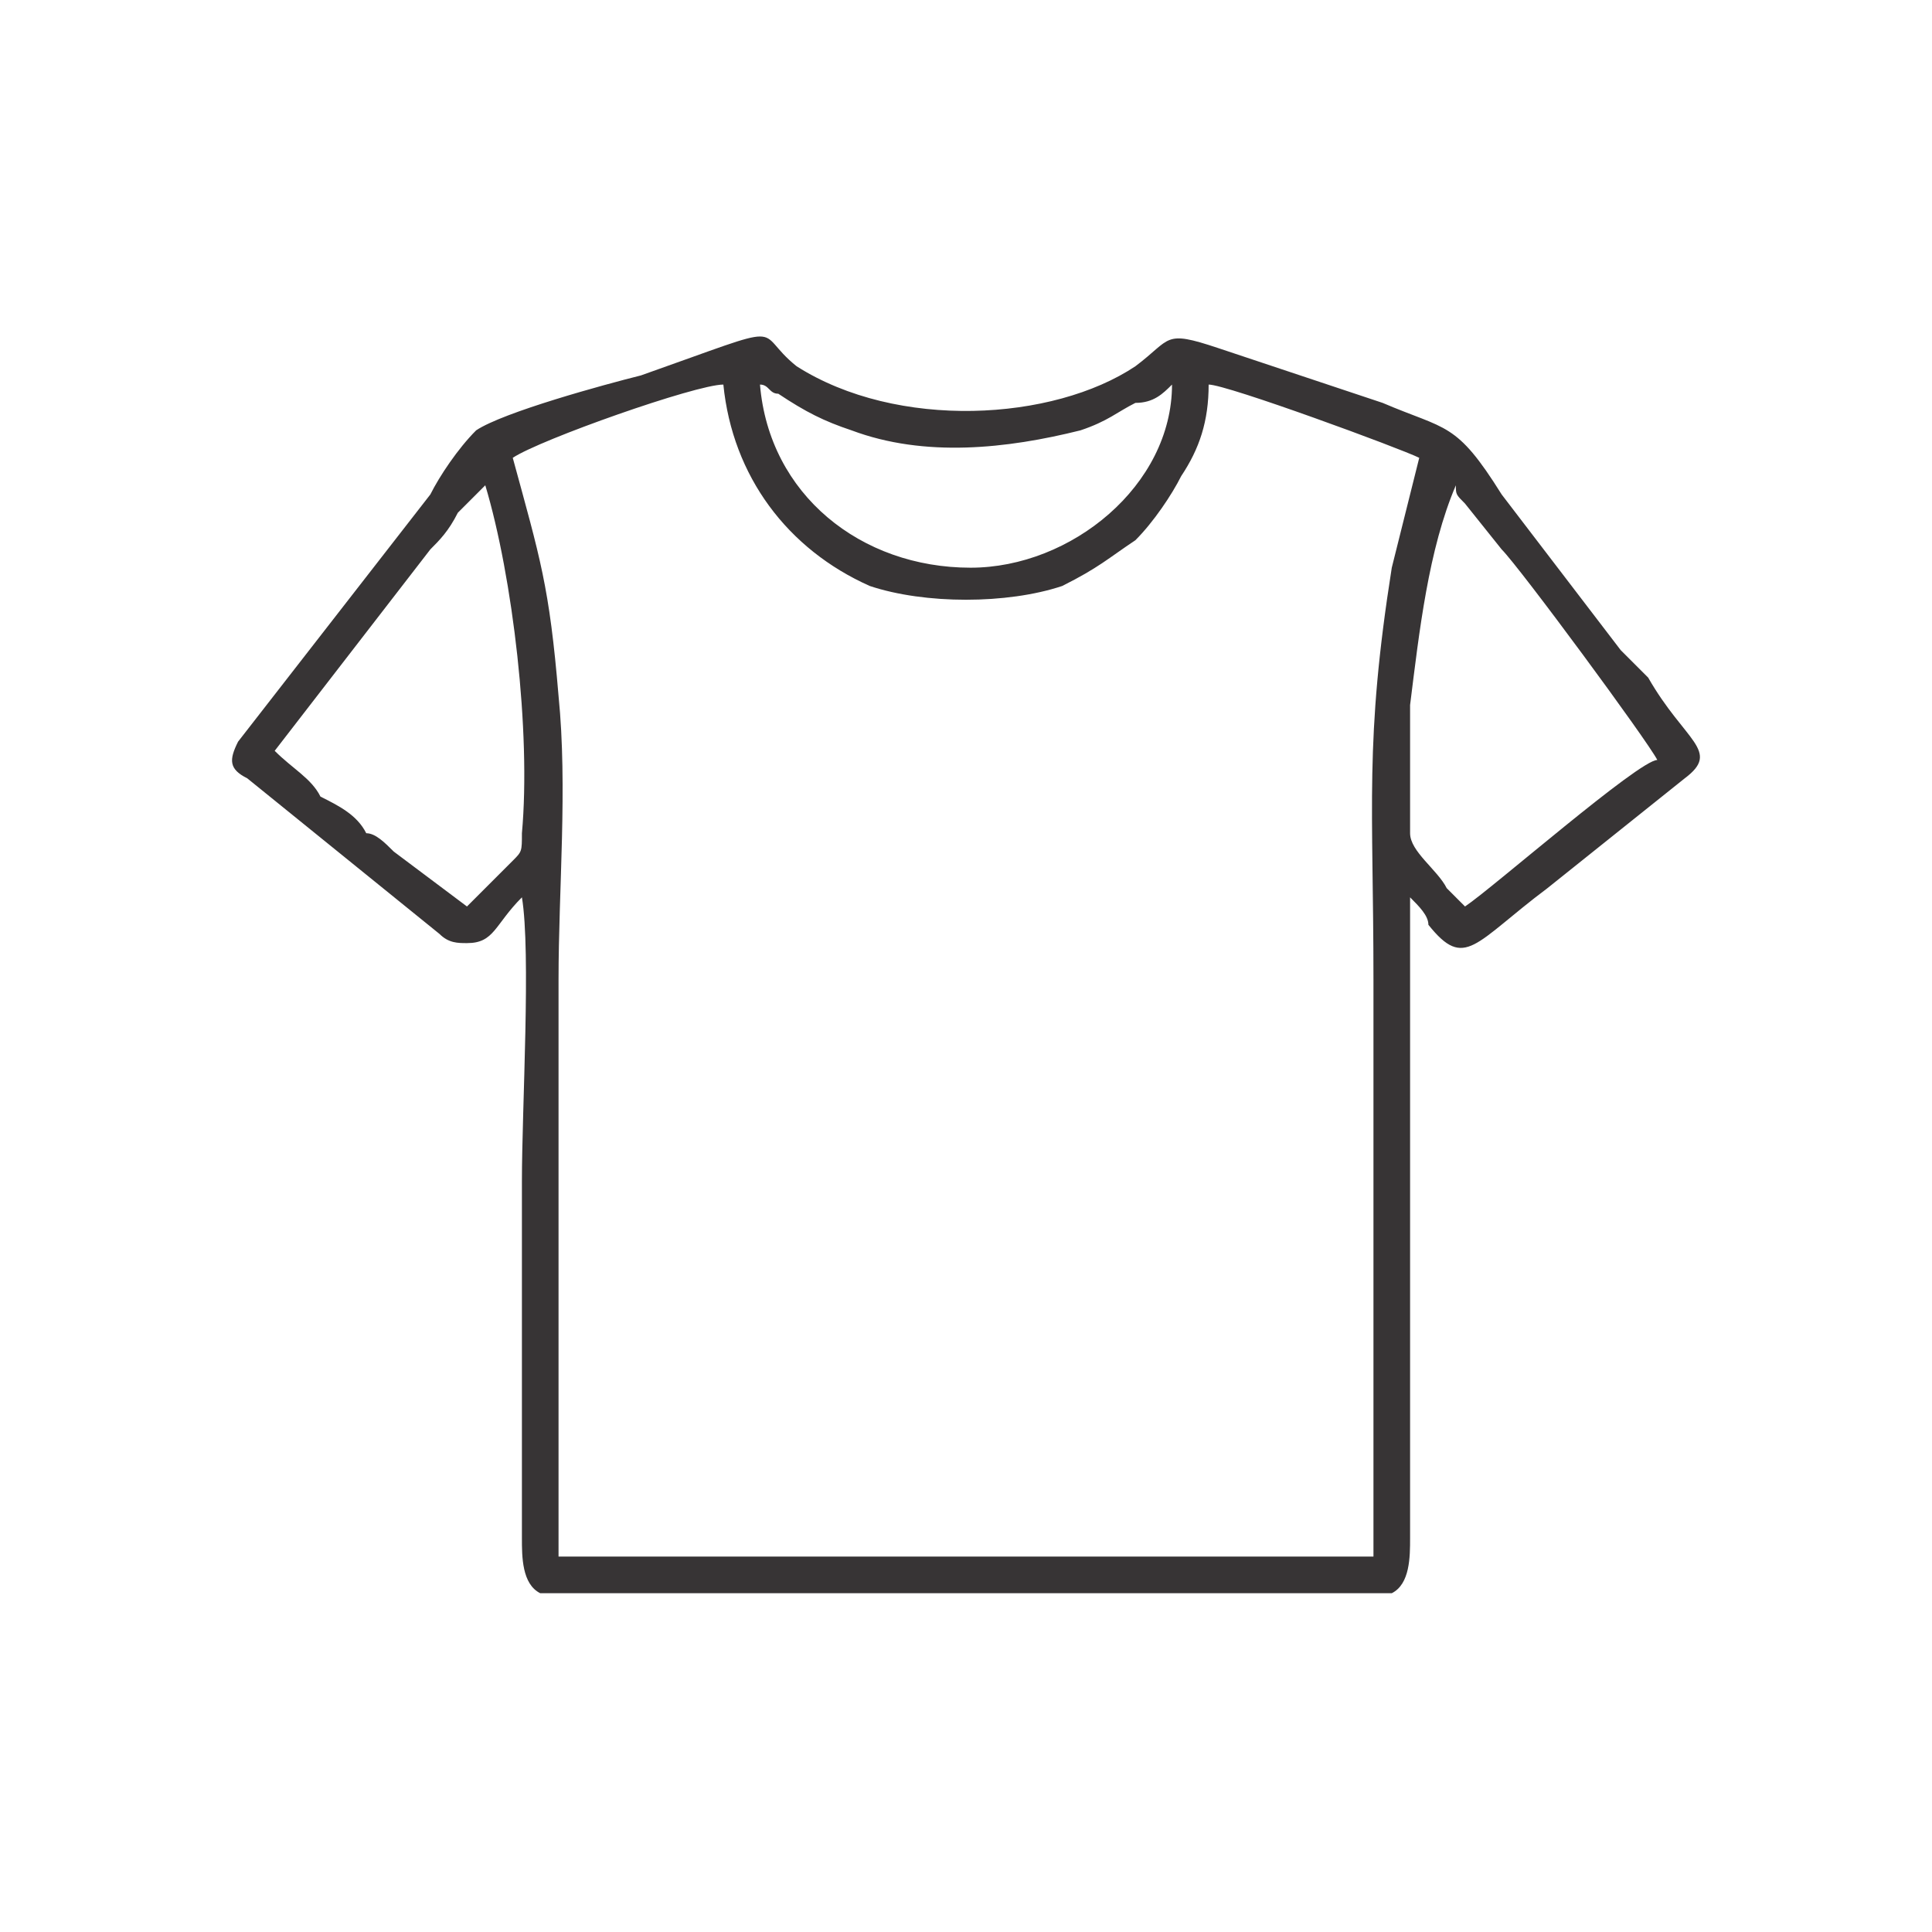
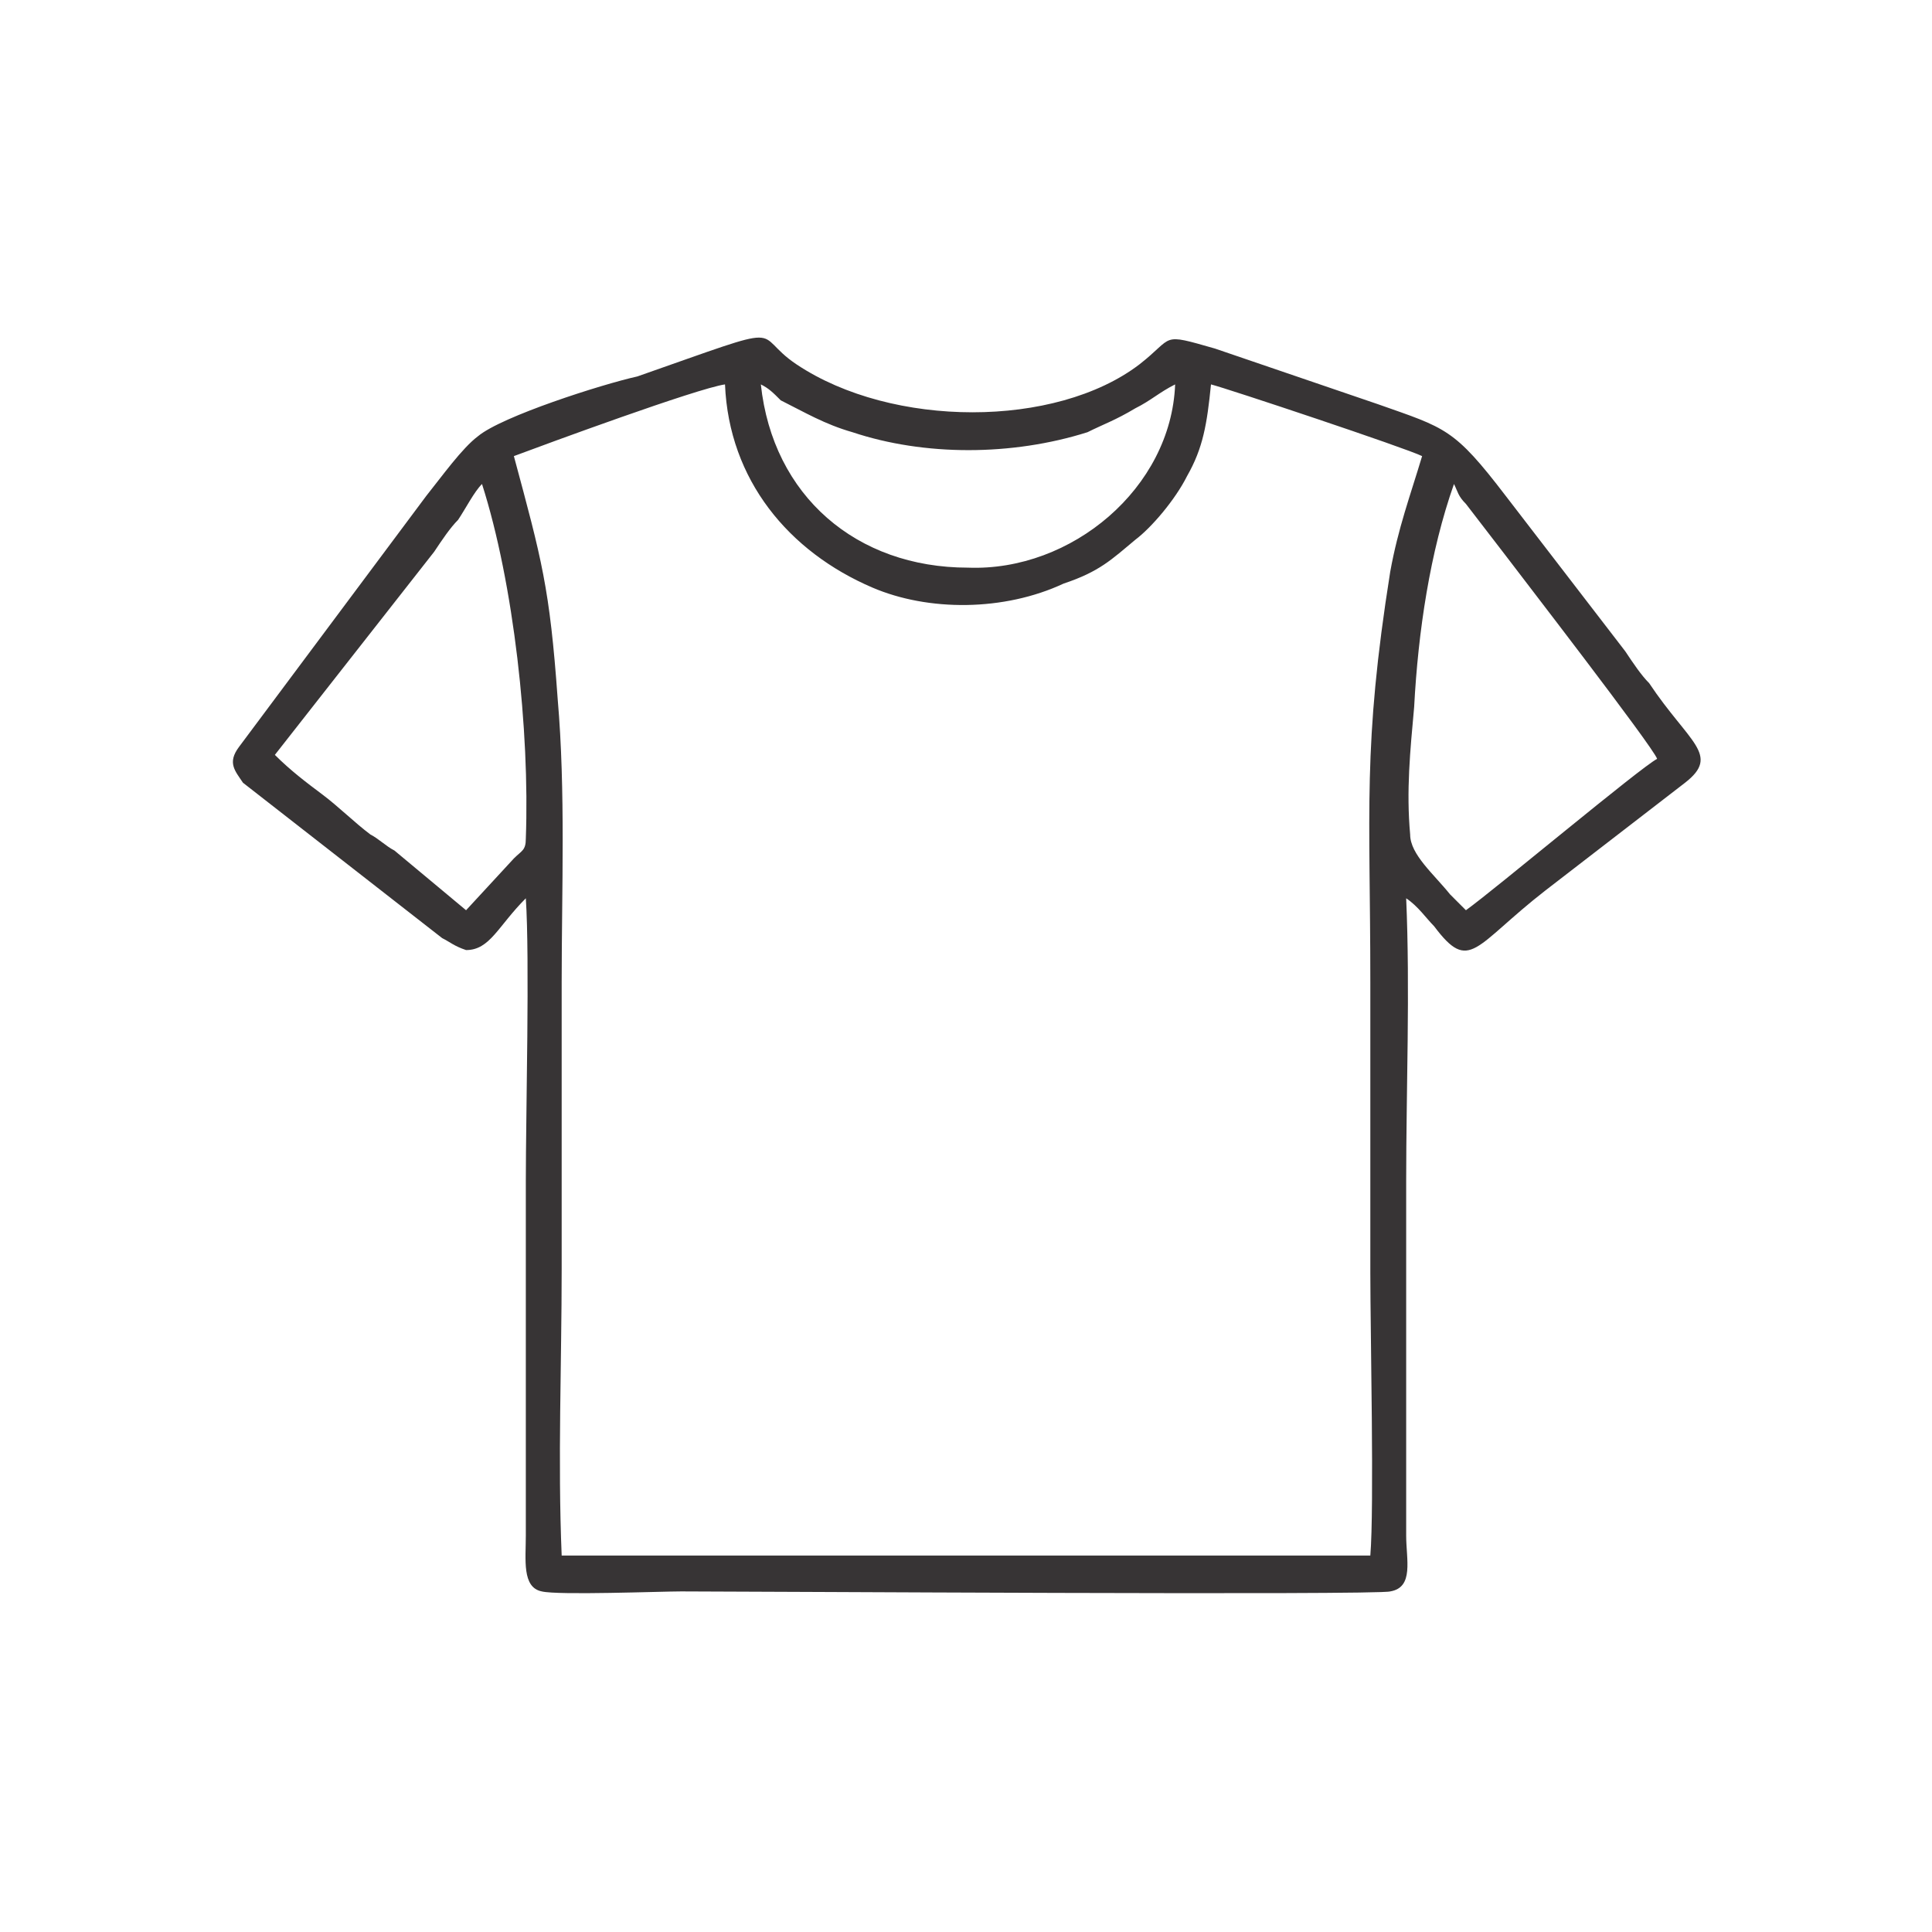
- <svg xmlns="http://www.w3.org/2000/svg" xml:space="preserve" width="76px" height="76px" version="1.1" style="shape-rendering:geometricPrecision; text-rendering:geometricPrecision; image-rendering:optimizeQuality; fill-rule:evenodd; clip-rule:evenodd" viewBox="0 0 2.11 2.11">
+ <svg xmlns="http://www.w3.org/2000/svg" xml:space="preserve" width="76px" height="76px" version="1.1" style="shape-rendering:geometricPrecision; text-rendering:geometricPrecision; image-rendering:optimizeQuality; fill-rule:evenodd; clip-rule:evenodd" viewBox="0 0 4.85 4.84">
  <defs>
    <style type="text/css">
   
    .fil0 {fill:none}
    .fil1 {fill:#373435}
   
  </style>
  </defs>
  <g id="Layer_x0020_1">
-     <rect class="fil0" width="2.11" height="2.11" rx="0.3" ry="0.3" />
-     <path class="fil1" d="M0.57 0.98c0.01,0 0.01,0.07 0.01,0.09l0 0.28c0,0.05 -0.01,0.35 0,0.38 0.02,0.01 0.08,0 0.11,0l0.61 0c0.04,0 0.21,0.01 0.23,0 0,-0.02 0,-0.33 0,-0.38 0,-0.06 0,-0.12 0,-0.18l0 -0.17c0,-0.02 0,-0.02 0.01,-0.02 0.01,0.01 0.02,0.02 0.02,0.03 0.04,0.05 0.05,0.02 0.13,-0.04l0.15 -0.12c0.04,-0.03 0,-0.04 -0.04,-0.11 -0.01,-0.01 -0.02,-0.02 -0.03,-0.03l-0.13 -0.17c-0.05,-0.08 -0.06,-0.07 -0.13,-0.1l-0.18 -0.06c-0.06,-0.02 -0.05,-0.01 -0.09,0.02 -0.09,0.06 -0.26,0.07 -0.37,0 -0.05,-0.04 0,-0.05 -0.17,0.01 -0.04,0.01 -0.15,0.04 -0.18,0.06 -0.02,0.02 -0.04,0.05 -0.05,0.07l-0.21 0.27c-0.01,0.02 -0.01,0.03 0.01,0.04l0.21 0.17c0.01,0.01 0.02,0.01 0.03,0.01 0.03,0 0.03,-0.02 0.06,-0.05zm-0.01 -0.48c0.03,0.11 0.04,0.14 0.05,0.26 0.01,0.1 0,0.21 0,0.31 0,0.1 0,0.21 0,0.31 0,0.11 0,0.21 0,0.32l0.89 0c0,-0.06 0,-0.25 0,-0.31 0,-0.11 0,-0.21 0,-0.32 0,-0.19 -0.01,-0.26 0.02,-0.45 0.01,-0.04 0.02,-0.08 0.03,-0.12 -0.02,-0.01 -0.21,-0.08 -0.23,-0.08 0,0.04 -0.01,0.07 -0.03,0.1 -0.01,0.02 -0.03,0.05 -0.05,0.07 -0.03,0.02 -0.04,0.03 -0.08,0.05 -0.06,0.02 -0.15,0.02 -0.21,0 -0.09,-0.04 -0.15,-0.12 -0.16,-0.22 -0.03,0 -0.2,0.06 -0.23,0.08zm1.04 0.49c0.03,-0.02 0.19,-0.16 0.21,-0.16 -0.01,-0.02 -0.15,-0.21 -0.17,-0.23l-0.04 -0.05c-0.01,-0.01 -0.01,-0.01 -0.01,-0.02 -0.03,0.07 -0.04,0.16 -0.05,0.24 0,0.05 0,0.09 0,0.14 0,0.02 0.03,0.04 0.04,0.06l0.02 0.02zm-1.3 -0.17c0.02,0.02 0.04,0.03 0.05,0.05 0.02,0.01 0.04,0.02 0.05,0.04 0.01,0 0.02,0.01 0.03,0.02l0.08 0.06 0.05 -0.05c0.01,-0.01 0.01,-0.01 0.01,-0.03 0.01,-0.11 -0.01,-0.28 -0.04,-0.38 -0.01,0.01 -0.02,0.02 -0.03,0.03 -0.01,0.02 -0.02,0.03 -0.03,0.04l-0.17 0.22zm0.98 -0.4c-0.01,0.01 -0.02,0.02 -0.04,0.02 -0.02,0.01 -0.03,0.02 -0.06,0.03 -0.08,0.02 -0.17,0.03 -0.25,0 -0.03,-0.01 -0.05,-0.02 -0.08,-0.04 -0.01,0 -0.01,-0.01 -0.02,-0.01 0.01,0.12 0.11,0.2 0.23,0.2 0.11,0 0.22,-0.09 0.22,-0.2zm0.26 0.56c-0.01,0 -0.01,0 -0.01,0.02l0 0.17c0,0.06 0,0.12 0,0.18 0,0.05 0,0.36 0,0.38 -0.02,0.01 -0.19,0 -0.23,0l-0.61 0c-0.03,0 -0.09,0.01 -0.11,0 -0.01,-0.03 0,-0.33 0,-0.38l0 -0.28c0,-0.02 0,-0.09 -0.01,-0.09 0.01,0.06 0,0.23 0,0.31l0 0.39c0,0.02 0,0.05 0.02,0.06 0.02,0 0.13,0 0.16,0 0.07,0 0.75,0 0.77,0 0.02,-0.01 0.02,-0.04 0.02,-0.06l0 -0.39c0,-0.1 0,-0.21 0,-0.31z" />
+     <rect class="fil0" width="4.85" height="4.84" rx="0.68" ry="0.68" />
+     <path class="fil1" d="M1.32 2.25c0.02,0.01 0.01,0.17 0.01,0.2l0 0.65c0,0.12 -0.01,0.82 0.01,0.87 0.04,0.03 0.18,0.02 0.26,0.02l1.38 0c0.1,0 0.49,0.01 0.54,-0.02 0.01,-0.04 0,-0.75 0,-0.85 0,-0.15 0,-0.3 0,-0.44l0 -0.38c0,-0.04 0,-0.04 0.01,-0.05 0.03,0.02 0.05,0.05 0.07,0.07 0.09,0.12 0.1,0.05 0.28,-0.09l0.35 -0.27c0.09,-0.07 0.01,-0.1 -0.09,-0.25 -0.02,-0.02 -0.04,-0.05 -0.06,-0.08l-0.3 -0.39c-0.13,-0.17 -0.15,-0.17 -0.32,-0.23l-0.41 -0.14c-0.14,-0.04 -0.1,-0.03 -0.19,0.04 -0.21,0.16 -0.62,0.16 -0.86,0 -0.12,-0.08 0,-0.11 -0.4,0.03 -0.09,0.02 -0.34,0.1 -0.4,0.15 -0.04,0.03 -0.09,0.1 -0.13,0.15l-0.47 0.63c-0.03,0.04 -0.01,0.06 0.01,0.09l0.5 0.39c0.02,0.01 0.03,0.02 0.06,0.03 0.06,0 0.08,-0.06 0.15,-0.13zm-0.03 -1.11c0.07,0.26 0.09,0.33 0.11,0.61 0.02,0.23 0.01,0.48 0.01,0.71 0,0.24 0,0.48 0,0.72 0,0.24 -0.01,0.48 0,0.72l2.03 0c0.01,-0.12 0,-0.56 0,-0.71 0,-0.24 0,-0.48 0,-0.73 0,-0.43 -0.02,-0.59 0.05,-1.03 0.02,-0.11 0.05,-0.19 0.08,-0.29 -0.04,-0.02 -0.49,-0.17 -0.53,-0.18 -0.01,0.1 -0.02,0.16 -0.06,0.23 -0.03,0.06 -0.09,0.13 -0.13,0.16 -0.06,0.05 -0.09,0.08 -0.18,0.11 -0.15,0.07 -0.34,0.07 -0.48,0.01 -0.21,-0.09 -0.36,-0.27 -0.37,-0.51 -0.07,0.01 -0.45,0.15 -0.53,0.18zm2.39 1.14c0.07,-0.05 0.44,-0.36 0.48,-0.38 -0.01,-0.03 -0.35,-0.47 -0.38,-0.51l-0.1 -0.13c-0.02,-0.02 -0.02,-0.03 -0.03,-0.05 -0.06,0.17 -0.09,0.37 -0.1,0.56 -0.01,0.11 -0.02,0.21 -0.01,0.32 0,0.05 0.06,0.1 0.1,0.15l0.04 0.04zm-2.99 -0.39c0.04,0.04 0.08,0.07 0.12,0.1 0.04,0.03 0.08,0.07 0.12,0.1 0.02,0.01 0.04,0.03 0.06,0.04l0.18 0.15 0.12 -0.13c0.02,-0.02 0.03,-0.02 0.03,-0.05 0.01,-0.27 -0.03,-0.64 -0.11,-0.89 -0.02,0.02 -0.04,0.06 -0.06,0.09 -0.02,0.02 -0.04,0.05 -0.06,0.08l-0.4 0.51zm2.26 -0.93c-0.04,0.02 -0.06,0.04 -0.1,0.06 -0.05,0.03 -0.08,0.04 -0.12,0.06 -0.19,0.06 -0.41,0.06 -0.59,0 -0.07,-0.02 -0.12,-0.05 -0.18,-0.08 -0.02,-0.02 -0.03,-0.03 -0.05,-0.04 0.03,0.28 0.24,0.46 0.52,0.46 0.26,0.01 0.51,-0.2 0.52,-0.46zm0.58 1.29c-0.01,0.01 -0.01,0.01 -0.01,0.05l0 0.38c0,0.14 0,0.29 0,0.44 0,0.1 0.01,0.81 0,0.85 -0.05,0.03 -0.44,0.02 -0.54,0.02l-1.38 0c-0.08,0 -0.22,0.01 -0.26,-0.02 -0.02,-0.05 -0.01,-0.75 -0.01,-0.87l0 -0.65c0,-0.03 0.01,-0.19 -0.01,-0.2 0.01,0.15 0,0.54 0,0.71l0 0.89c0,0.06 -0.01,0.13 0.04,0.14 0.04,0.01 0.3,0 0.35,0 0.17,0 1.75,0.01 1.78,0 0.06,-0.01 0.04,-0.08 0.04,-0.14l0 -0.89c0,-0.23 0.01,-0.48 0,-0.71z" />
  </g>
</svg>
